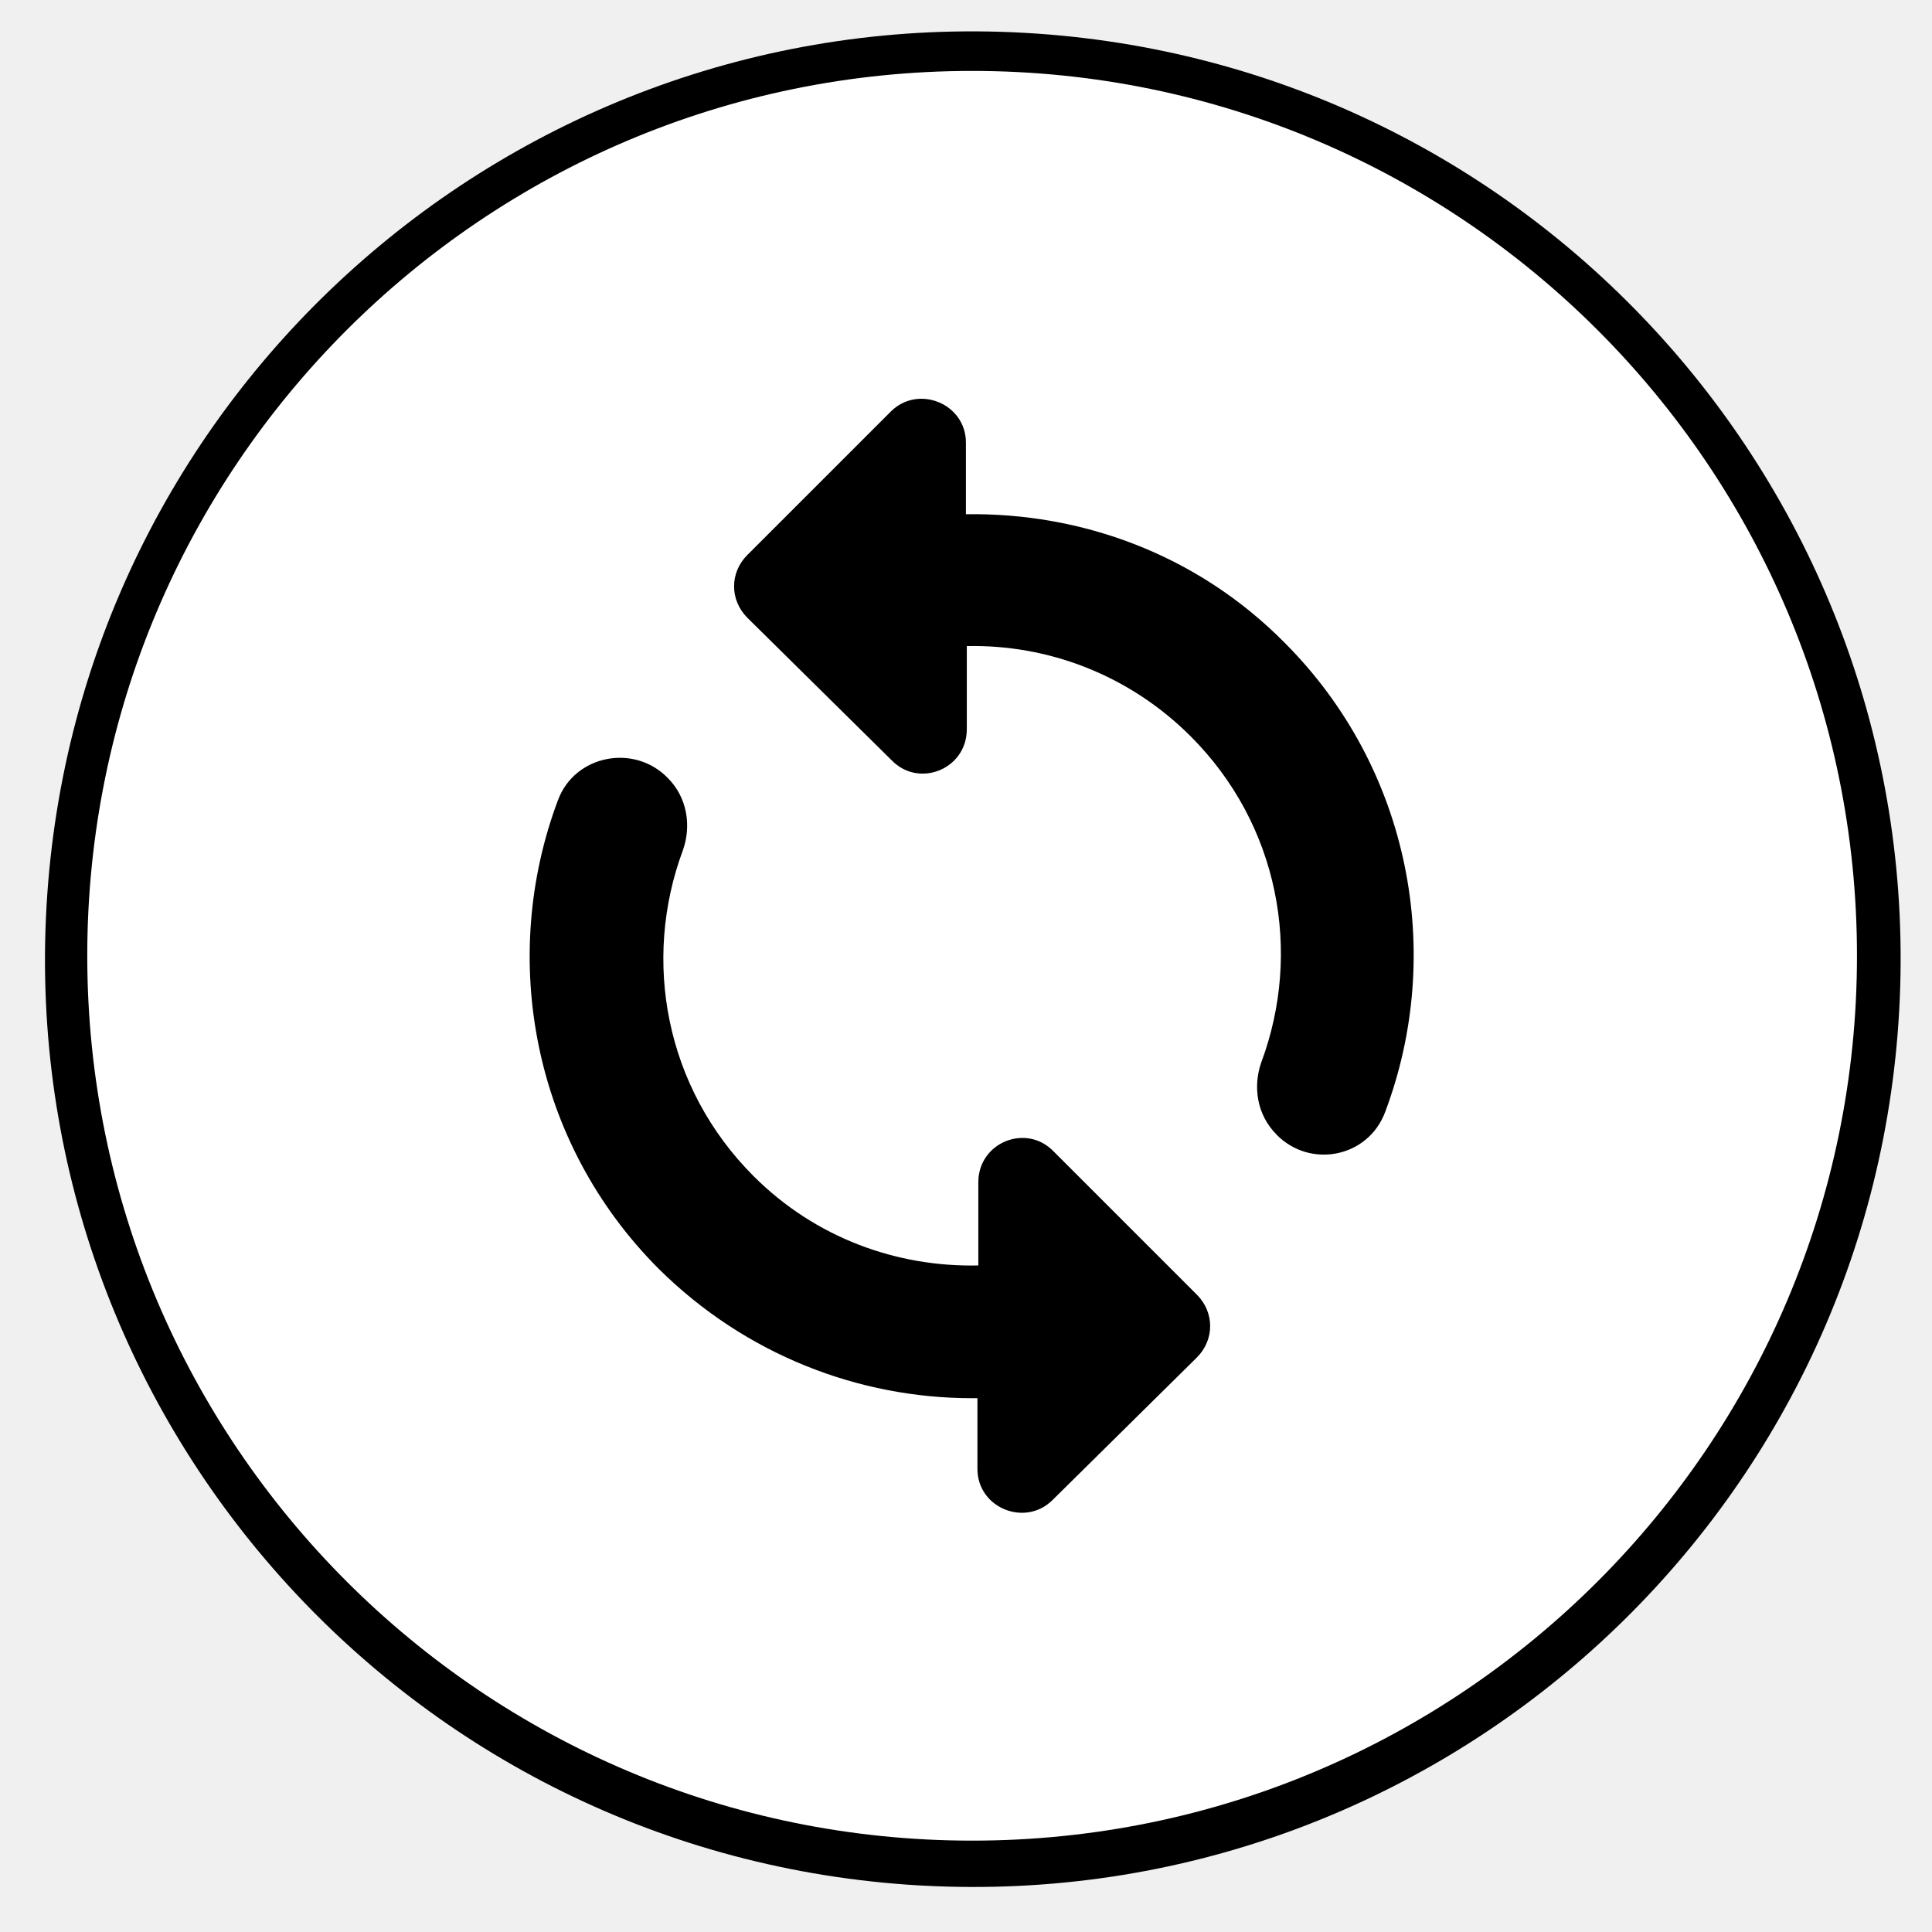
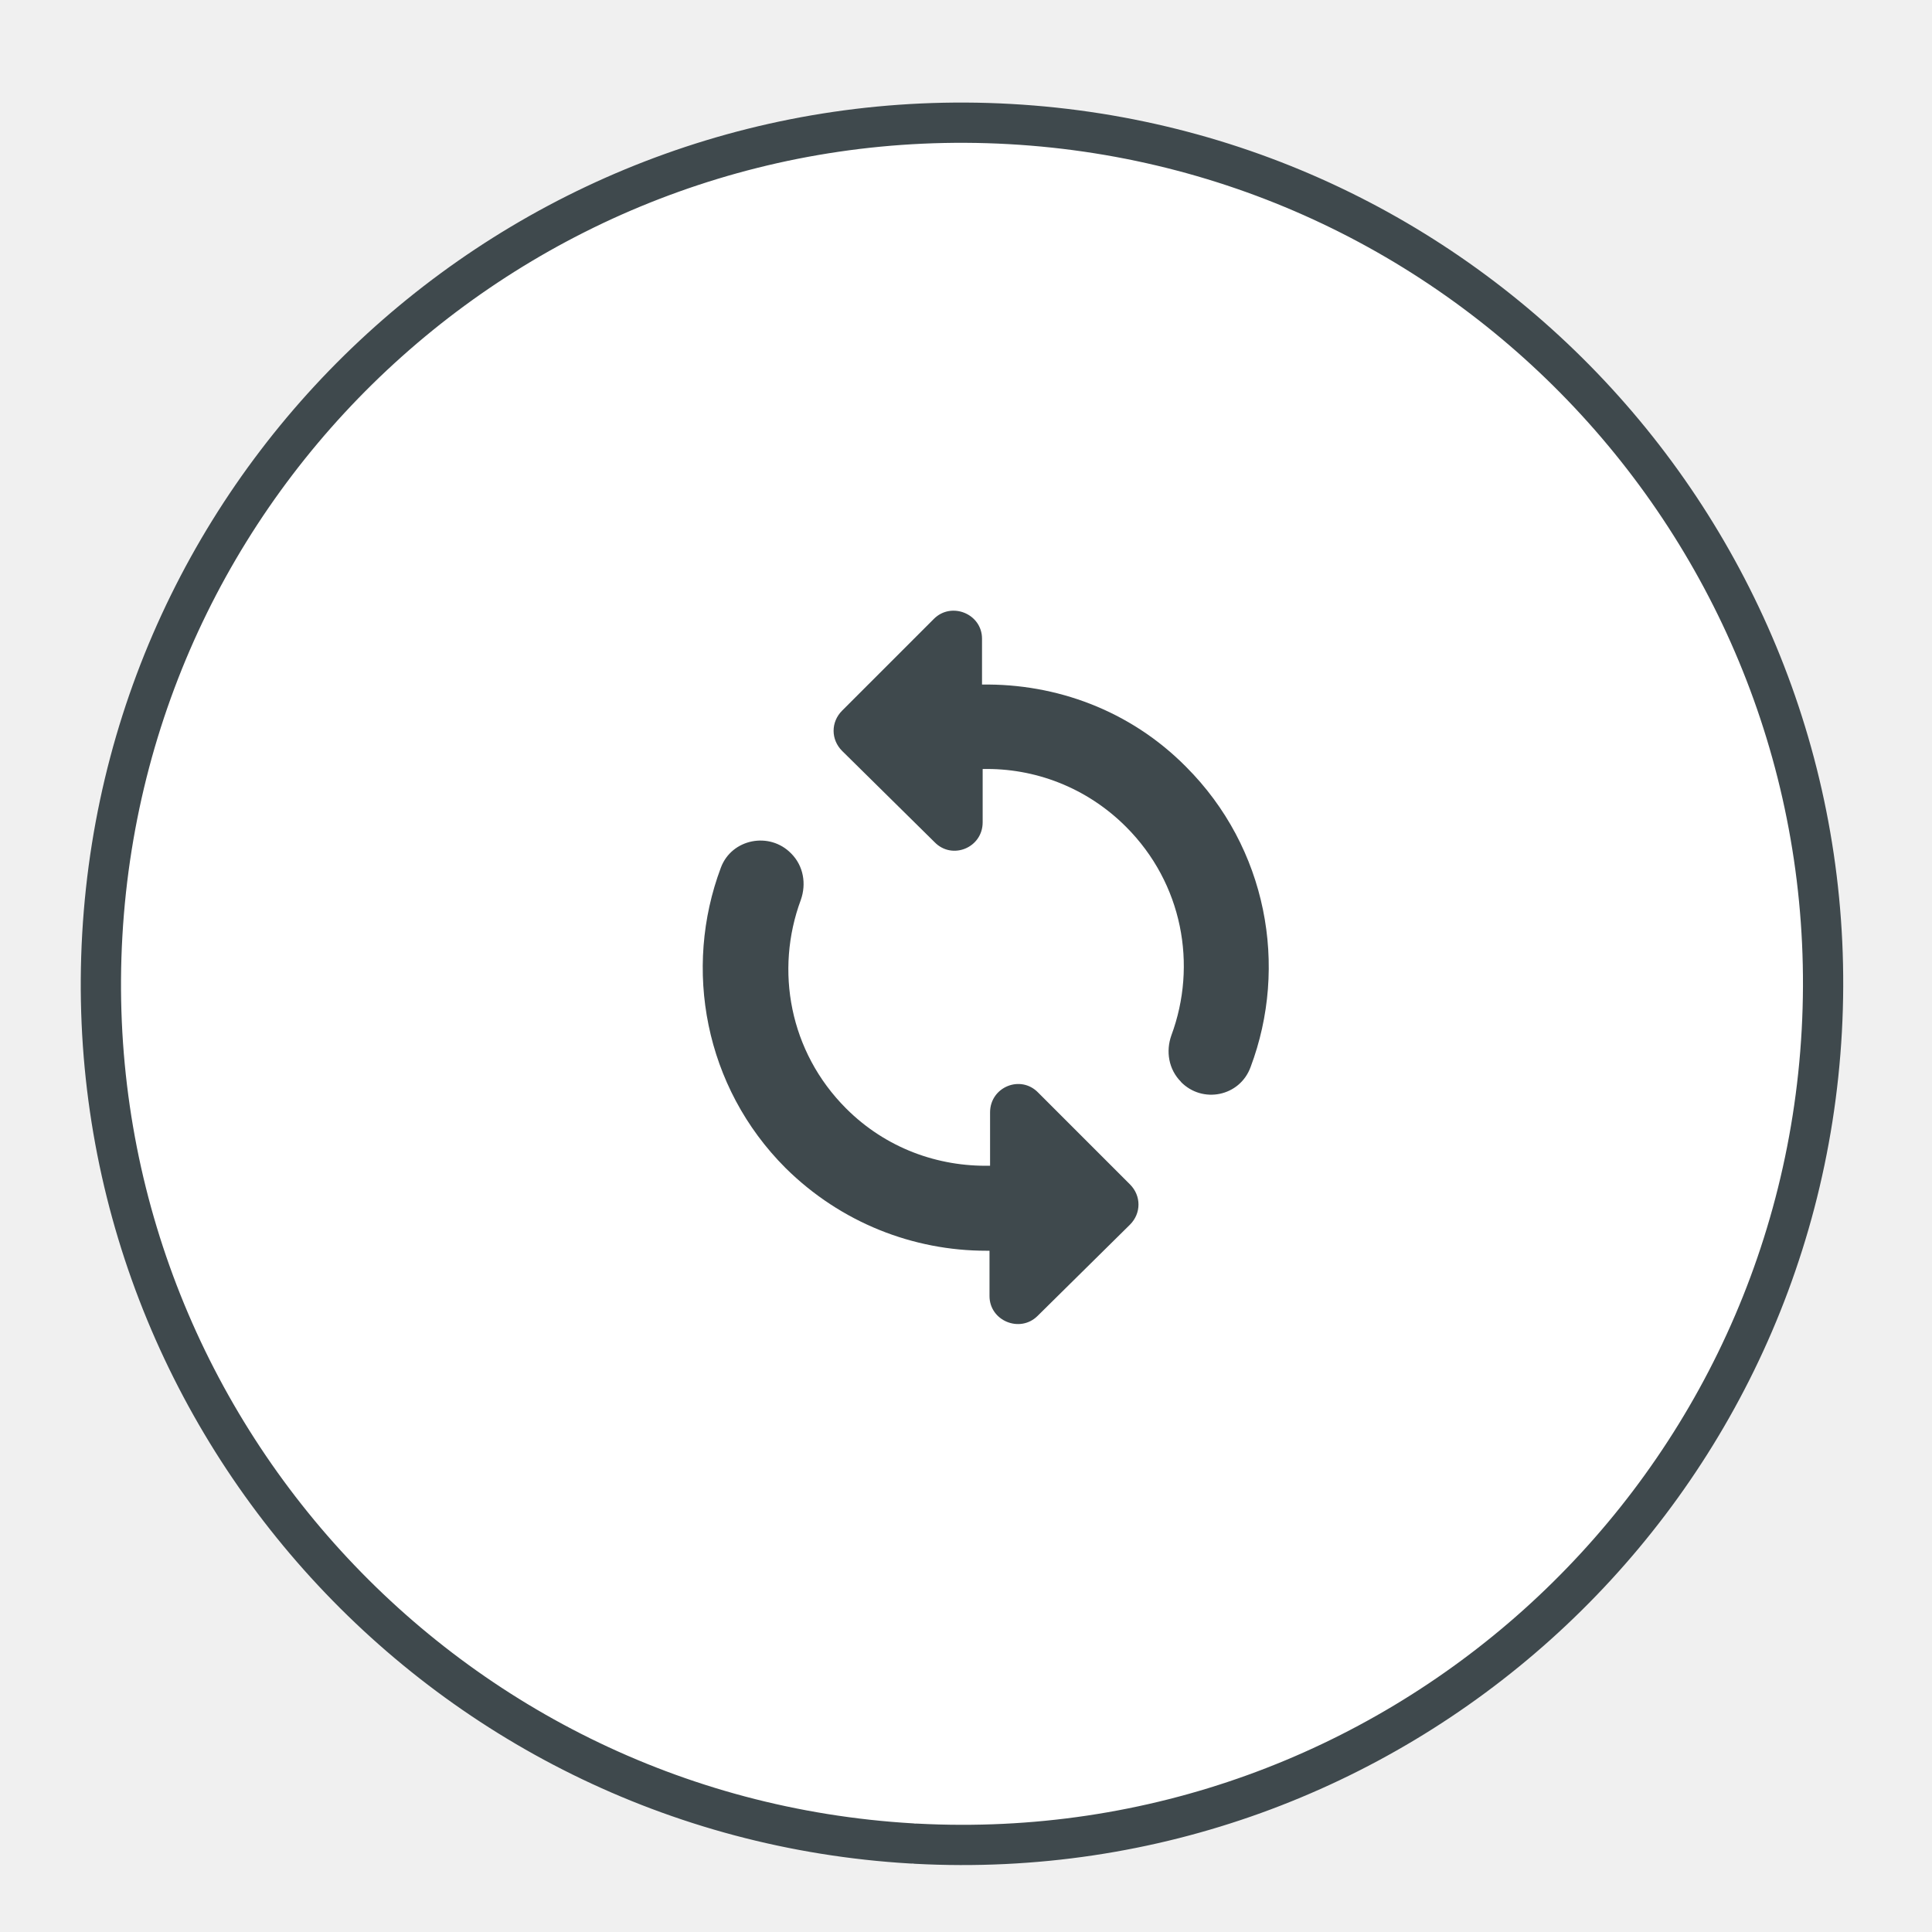
<svg xmlns="http://www.w3.org/2000/svg" enable-background="new 0 0 24 24" height="24px" viewBox="0 0 24 24" width="24px" fill="#000000" version="1.1" id="svg6">
  <defs id="defs10" />
-   <rect height="24" width="24" id="rect2" x="0.356" y="-0.051" style="fill:none" />
-   <path style="opacity:1;fill:#000000;fill-opacity:1;fill-rule:evenodd;stroke:none;stroke-width:0.491;stroke-linecap:round;stroke-linejoin:miter;stroke-miterlimit:4;stroke-dasharray:none;stroke-dashoffset:0;stroke-opacity:1;paint-order:markers fill stroke" id="path822" d="M 11.412,23.421 A 11.525,11.525 0 0 1 0.578,11.257 11.525,11.525 0 0 1 12.728,0.408 11.525,11.525 0 0 1 23.593,12.544 11.525,11.525 0 0 1 11.471,23.424" />
-   <path d="m 12.076,0.881 c -6.067,0 -10.992,4.924 -10.992,10.992 0,6.067 4.924,10.992 10.992,10.992 6.067,0 10.992,-4.924 10.992,-10.992 0,-6.067 -4.924,-10.992 -10.992,-10.992 z M 13.076,18.633 c -0.341,0.341 -0.934,0.099 -0.934,-0.385 v -0.879 c -0.022,0 -0.044,0 -0.066,0 -1.407,0 -2.814,-0.539 -3.891,-1.605 C 6.613,14.192 6.196,11.895 6.932,9.938 7.141,9.378 7.878,9.235 8.295,9.664 v 0 c 0.242,0.242 0.297,0.594 0.187,0.901 -0.506,1.363 -0.22,2.946 0.879,4.045 0.769,0.769 1.781,1.132 2.792,1.11 v -1.033 c 0,-0.495 0.594,-0.736 0.934,-0.385 l 1.781,1.781 c 0.22,0.22 0.22,0.561 0,0.78 z m 2.781,-4.54 v 0 c -0.242,-0.242 -0.297,-0.594 -0.187,-0.901 0.506,-1.363 0.22,-2.946 -0.879,-4.045 -0.769,-0.769 -1.781,-1.143 -2.781,-1.121 0,0 0,0 0,0 v 1.033 c 0,0.495 -0.594,0.736 -0.934,0.385 L 9.284,7.674 c -0.22,-0.22 -0.22,-0.561 0,-0.78 L 11.065,5.113 c 0.341,-0.341 0.934,-0.099 0.934,0.385 v 0.89 c 1.429,-0.022 2.869,0.495 3.957,1.594 1.572,1.572 1.989,3.869 1.253,5.826 -0.209,0.572 -0.934,0.714 -1.352,0.286 z" id="path4" style="fill:#ffffff;fill-opacity:1;stroke-width:1" />
+   <rect height="22.275" width="22.275" id="rect2" x="1.064" y="1.115" style="fill:none;stroke-width:1" />
+   <path style="opacity:1;fill:#ffffff;fill-opacity:1;fill-rule:evenodd;stroke:#3f494d;stroke-width:0.5;stroke-linecap:round;stroke-linejoin:miter;stroke-miterlimit:4;stroke-dasharray:none;stroke-dashoffset:0;stroke-opacity:1;paint-order:markers fill stroke" id="path822" d="M 11.326,22.9 A 10.697,10.697 0 0 1 1.271,11.61 10.697,10.697 0 0 1 12.547,1.541 10.697,10.697 0 0 1 22.631,12.805 10.697,10.697 0 0 1 11.38,22.903" />
+   <path style="opacity:1;fill:#3f494d;fill-opacity:1;fill-rule:evenodd;stroke:none;stroke-width:4;stroke-linecap:round;stroke-linejoin:miter;stroke-miterlimit:4;stroke-dasharray:32, 16;stroke-dashoffset:0;stroke-opacity:1;paint-order:markers fill stroke" id="path814" d="M 11.894,17.765 A 5.487,5.403 0 0 1 6.736,12.062 5.487,5.403 0 0 1 12.52,6.975 5.487,5.403 0 0 1 17.692,12.665 5.487,5.403 0 0 1 11.922,17.766" />
+   <path d="m 12.249,4.977 c -3.886,0 -7.039,3.154 -7.039,7.039 0,3.886 3.154,7.039 7.039,7.039 3.886,0 7.039,-3.154 7.039,-7.039 0,-3.886 -3.154,-7.039 -7.039,-7.039 z m 0.641,11.369 c -0.218,0.218 -0.598,0.063 -0.598,-0.246 v -0.563 c -0.014,0 -0.028,0 -0.042,0 -0.901,0 -1.802,-0.345 -2.492,-1.028 -1.007,-1.007 -1.274,-2.478 -0.803,-3.731 0.134,-0.359 0.605,-0.451 0.873,-0.176 v 0 c 0.155,0.155 0.19,0.38 0.12,0.577 -0.324,0.873 -0.141,1.887 0.563,2.591 0.493,0.493 1.14,0.725 1.788,0.711 v -0.662 c 0,-0.317 0.38,-0.472 0.598,-0.246 l 1.14,1.14 c 0.141,0.141 0.141,0.359 0,0.5 z m 1.781,-2.907 v 0 c -0.155,-0.155 -0.19,-0.38 -0.12,-0.577 0.324,-0.873 0.141,-1.887 -0.563,-2.591 -0.493,-0.493 -1.14,-0.732 -1.781,-0.718 0,0 0,0 0,0 v 0.662 c 0,0.317 -0.38,0.472 -0.598,0.246 L 10.461,9.328 c -0.141,-0.141 -0.141,-0.359 0,-0.5 l 1.14,-1.14 c 0.218,-0.218 0.598,-0.063 0.598,0.246 v 0.57 c 0.915,-0.014 1.837,0.317 2.534,1.021 1.007,1.007 1.274,2.478 0.802,3.731 -0.134,0.366 -0.598,0.458 -0.866,0.183 z" id="path4" style="fill:#ffffff;fill-opacity:1;stroke-width:1" />
</svg>
